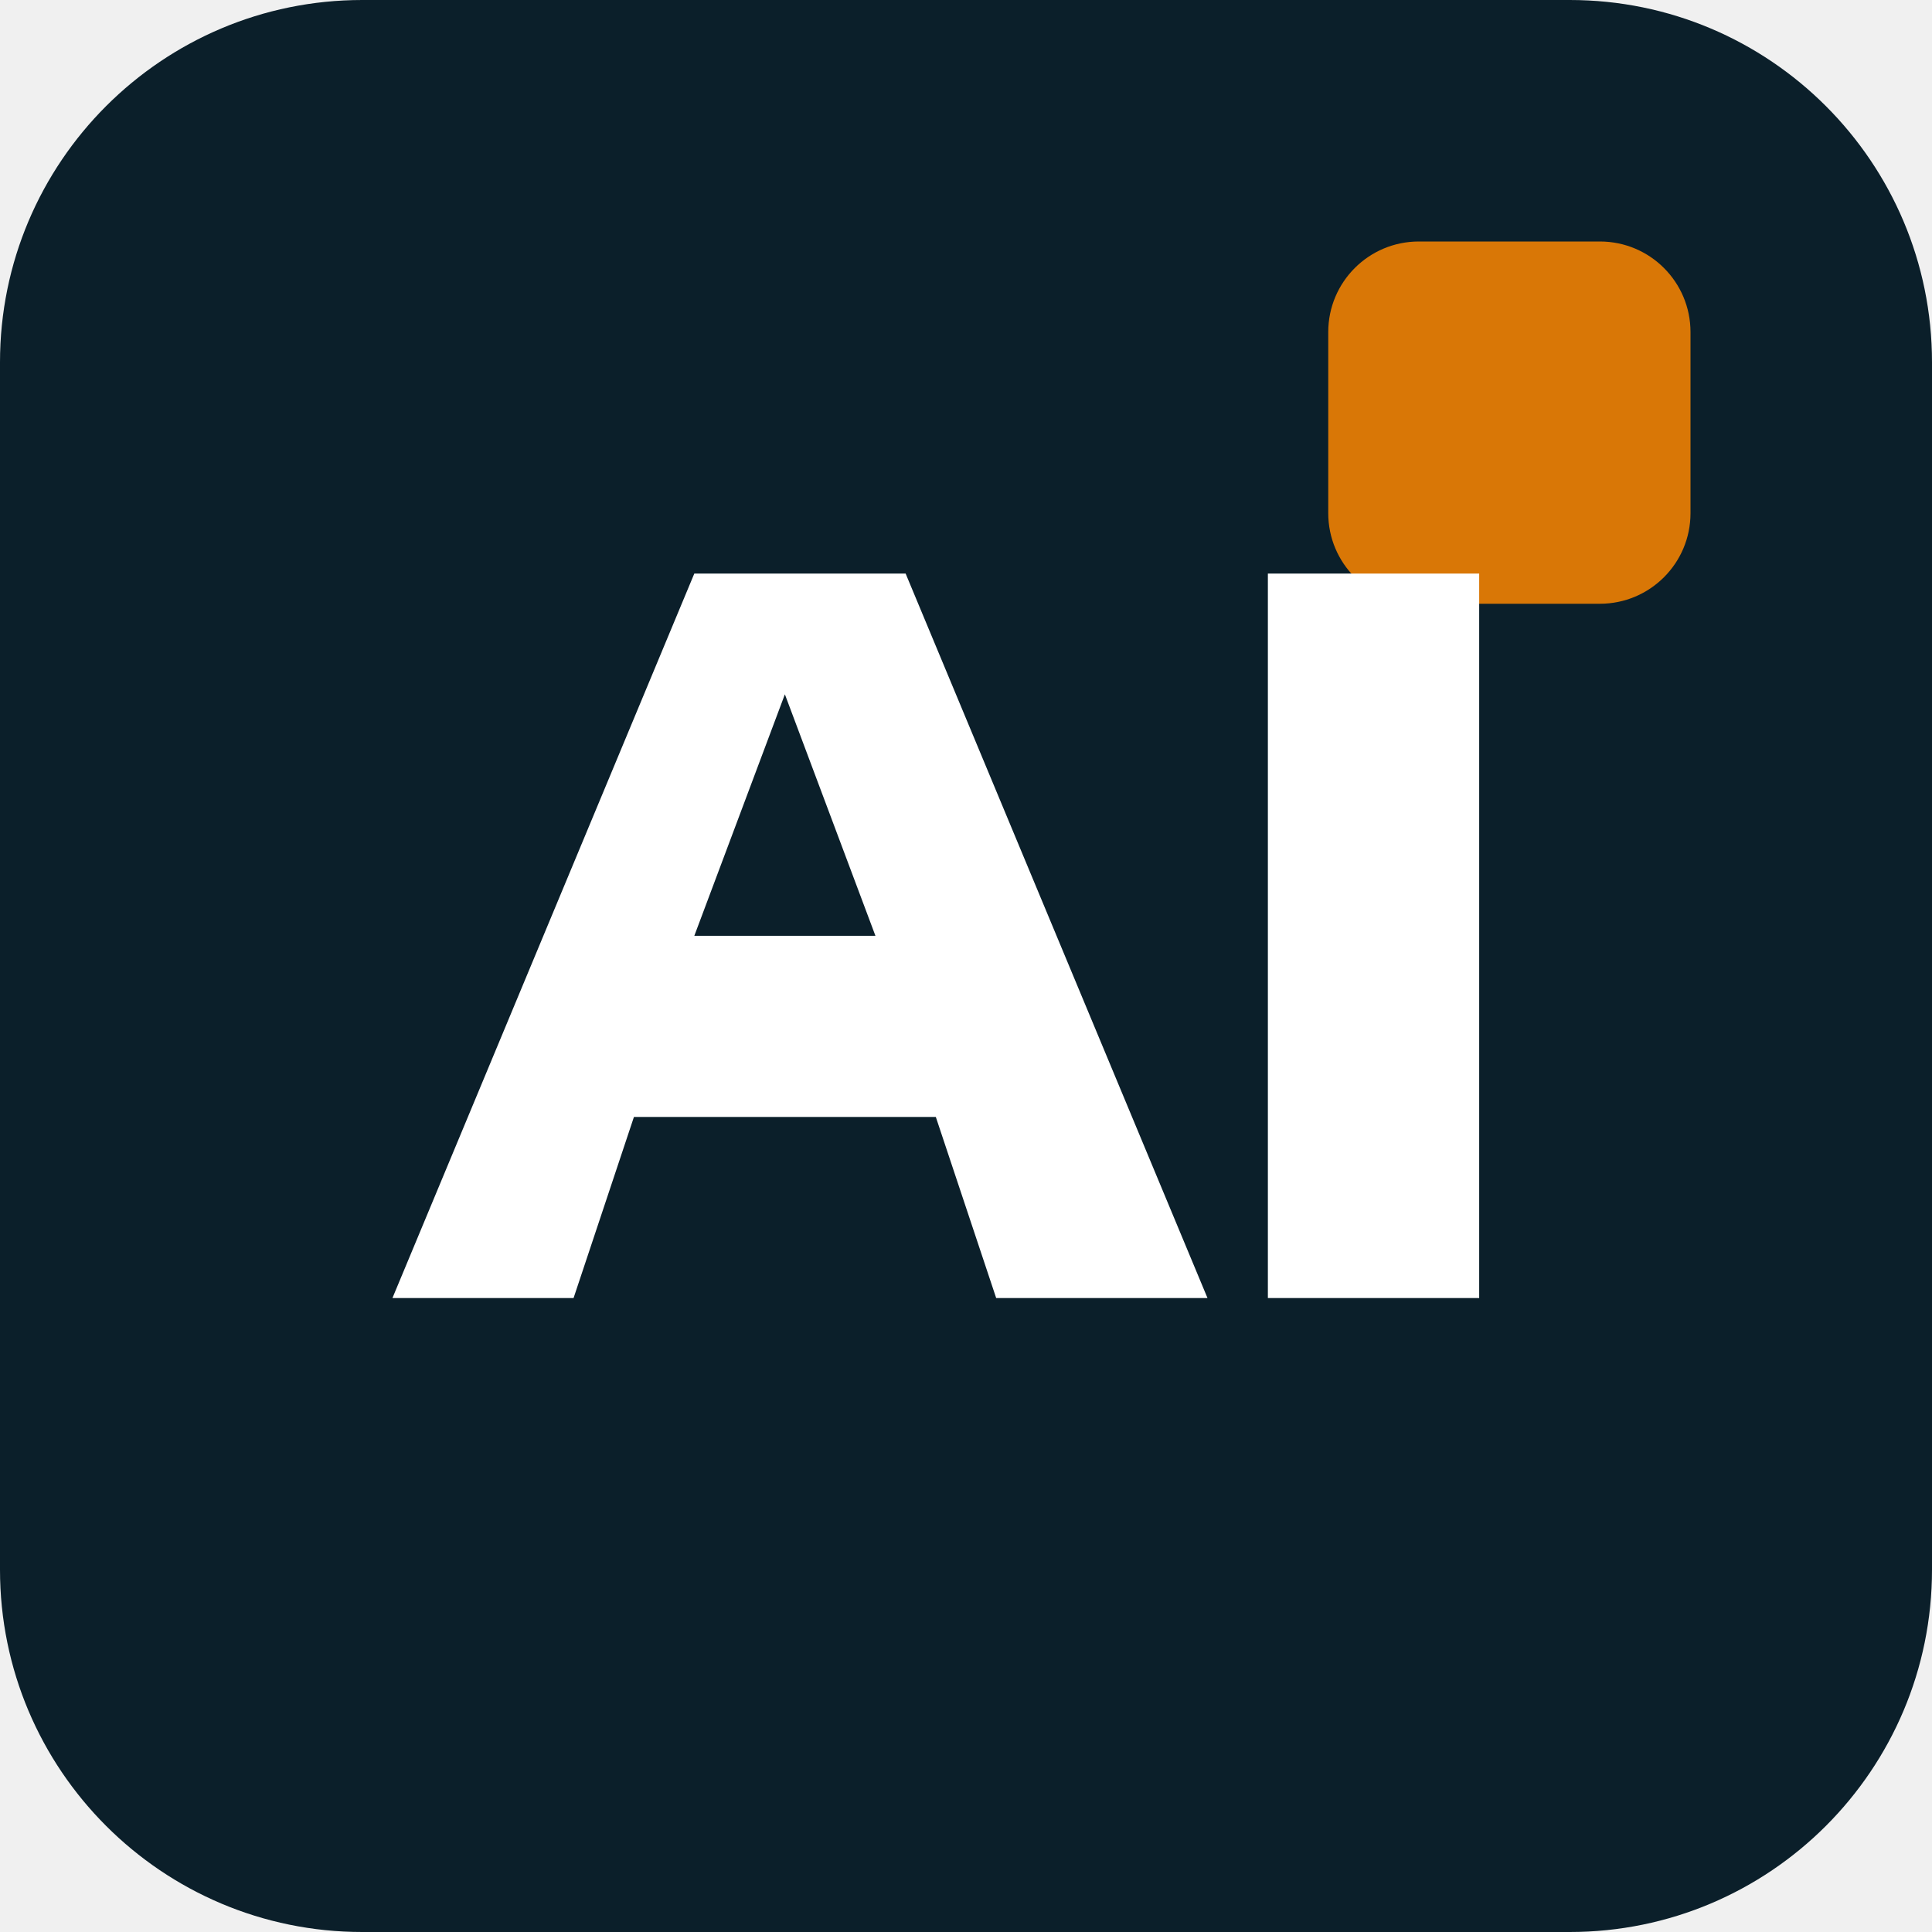
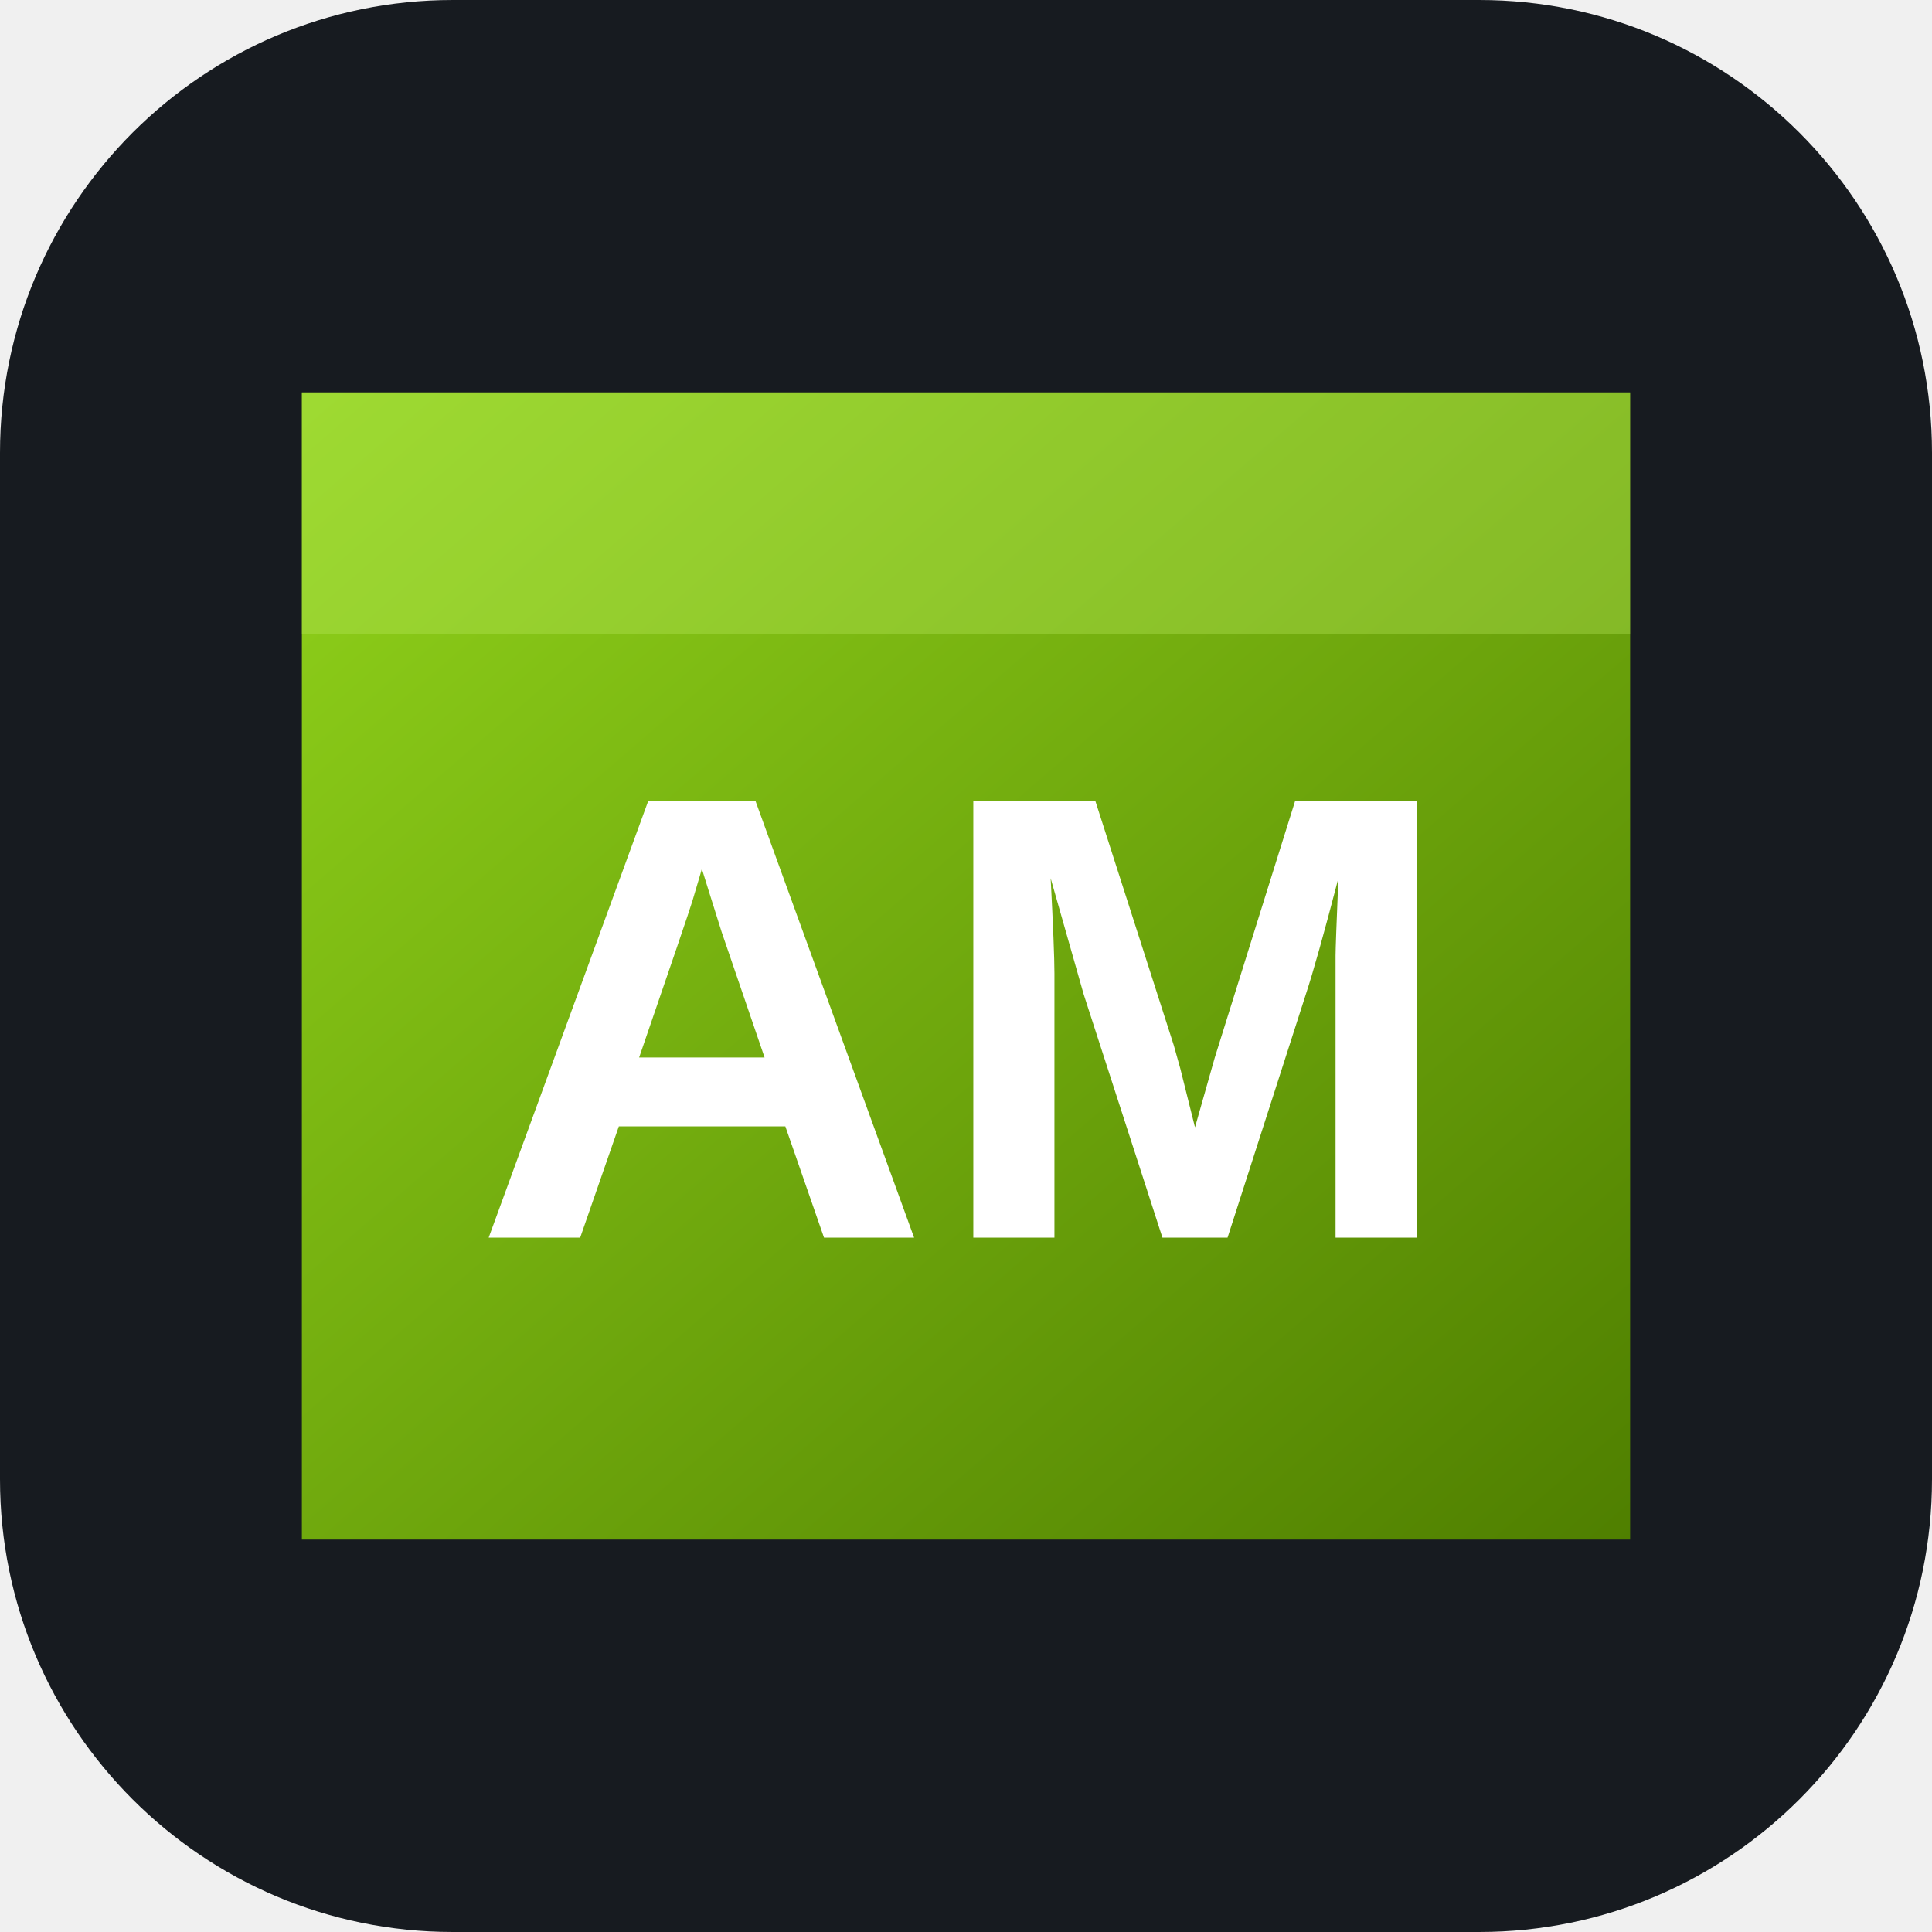
<svg xmlns="http://www.w3.org/2000/svg" viewBox="0 0 64 64">
-   <rect width="64" height="64" rx="12" fill="#0b1f2a" />
-   <rect x="44" y="8" width="12" height="12" rx="3" fill="#d97706" />
-   <path d="M13 43 23 19h7l10 24h-7l-2-6H21l-2 6h-6Zm10-12h6l-3-8-3 8Zm19 12V19h7v24h-7Z" fill="#fff" />
+   <defs>
+     <linearGradient id="g" x1="0" y1="0" x2="1" y2="1">
+       <stop stop-color="#91d31b" />
+       <stop offset="1" stop-color="#4f7f00" />
+     </linearGradient>
+   </defs>
+   <rect width="64" height="64" rx="15" fill="#171b20" />
+   <path d="M10 13h44v38H10z" fill="url(#g)" />
+   <path d="M10 13h44v8H10z" fill="#b6e75d" opacity=".35" />
+   <text x="32" y="41" text-anchor="middle" font-family="Segoe UI,Arial,sans-serif" font-size="21" font-weight="800" fill="#fff">AM</text>
</svg>
